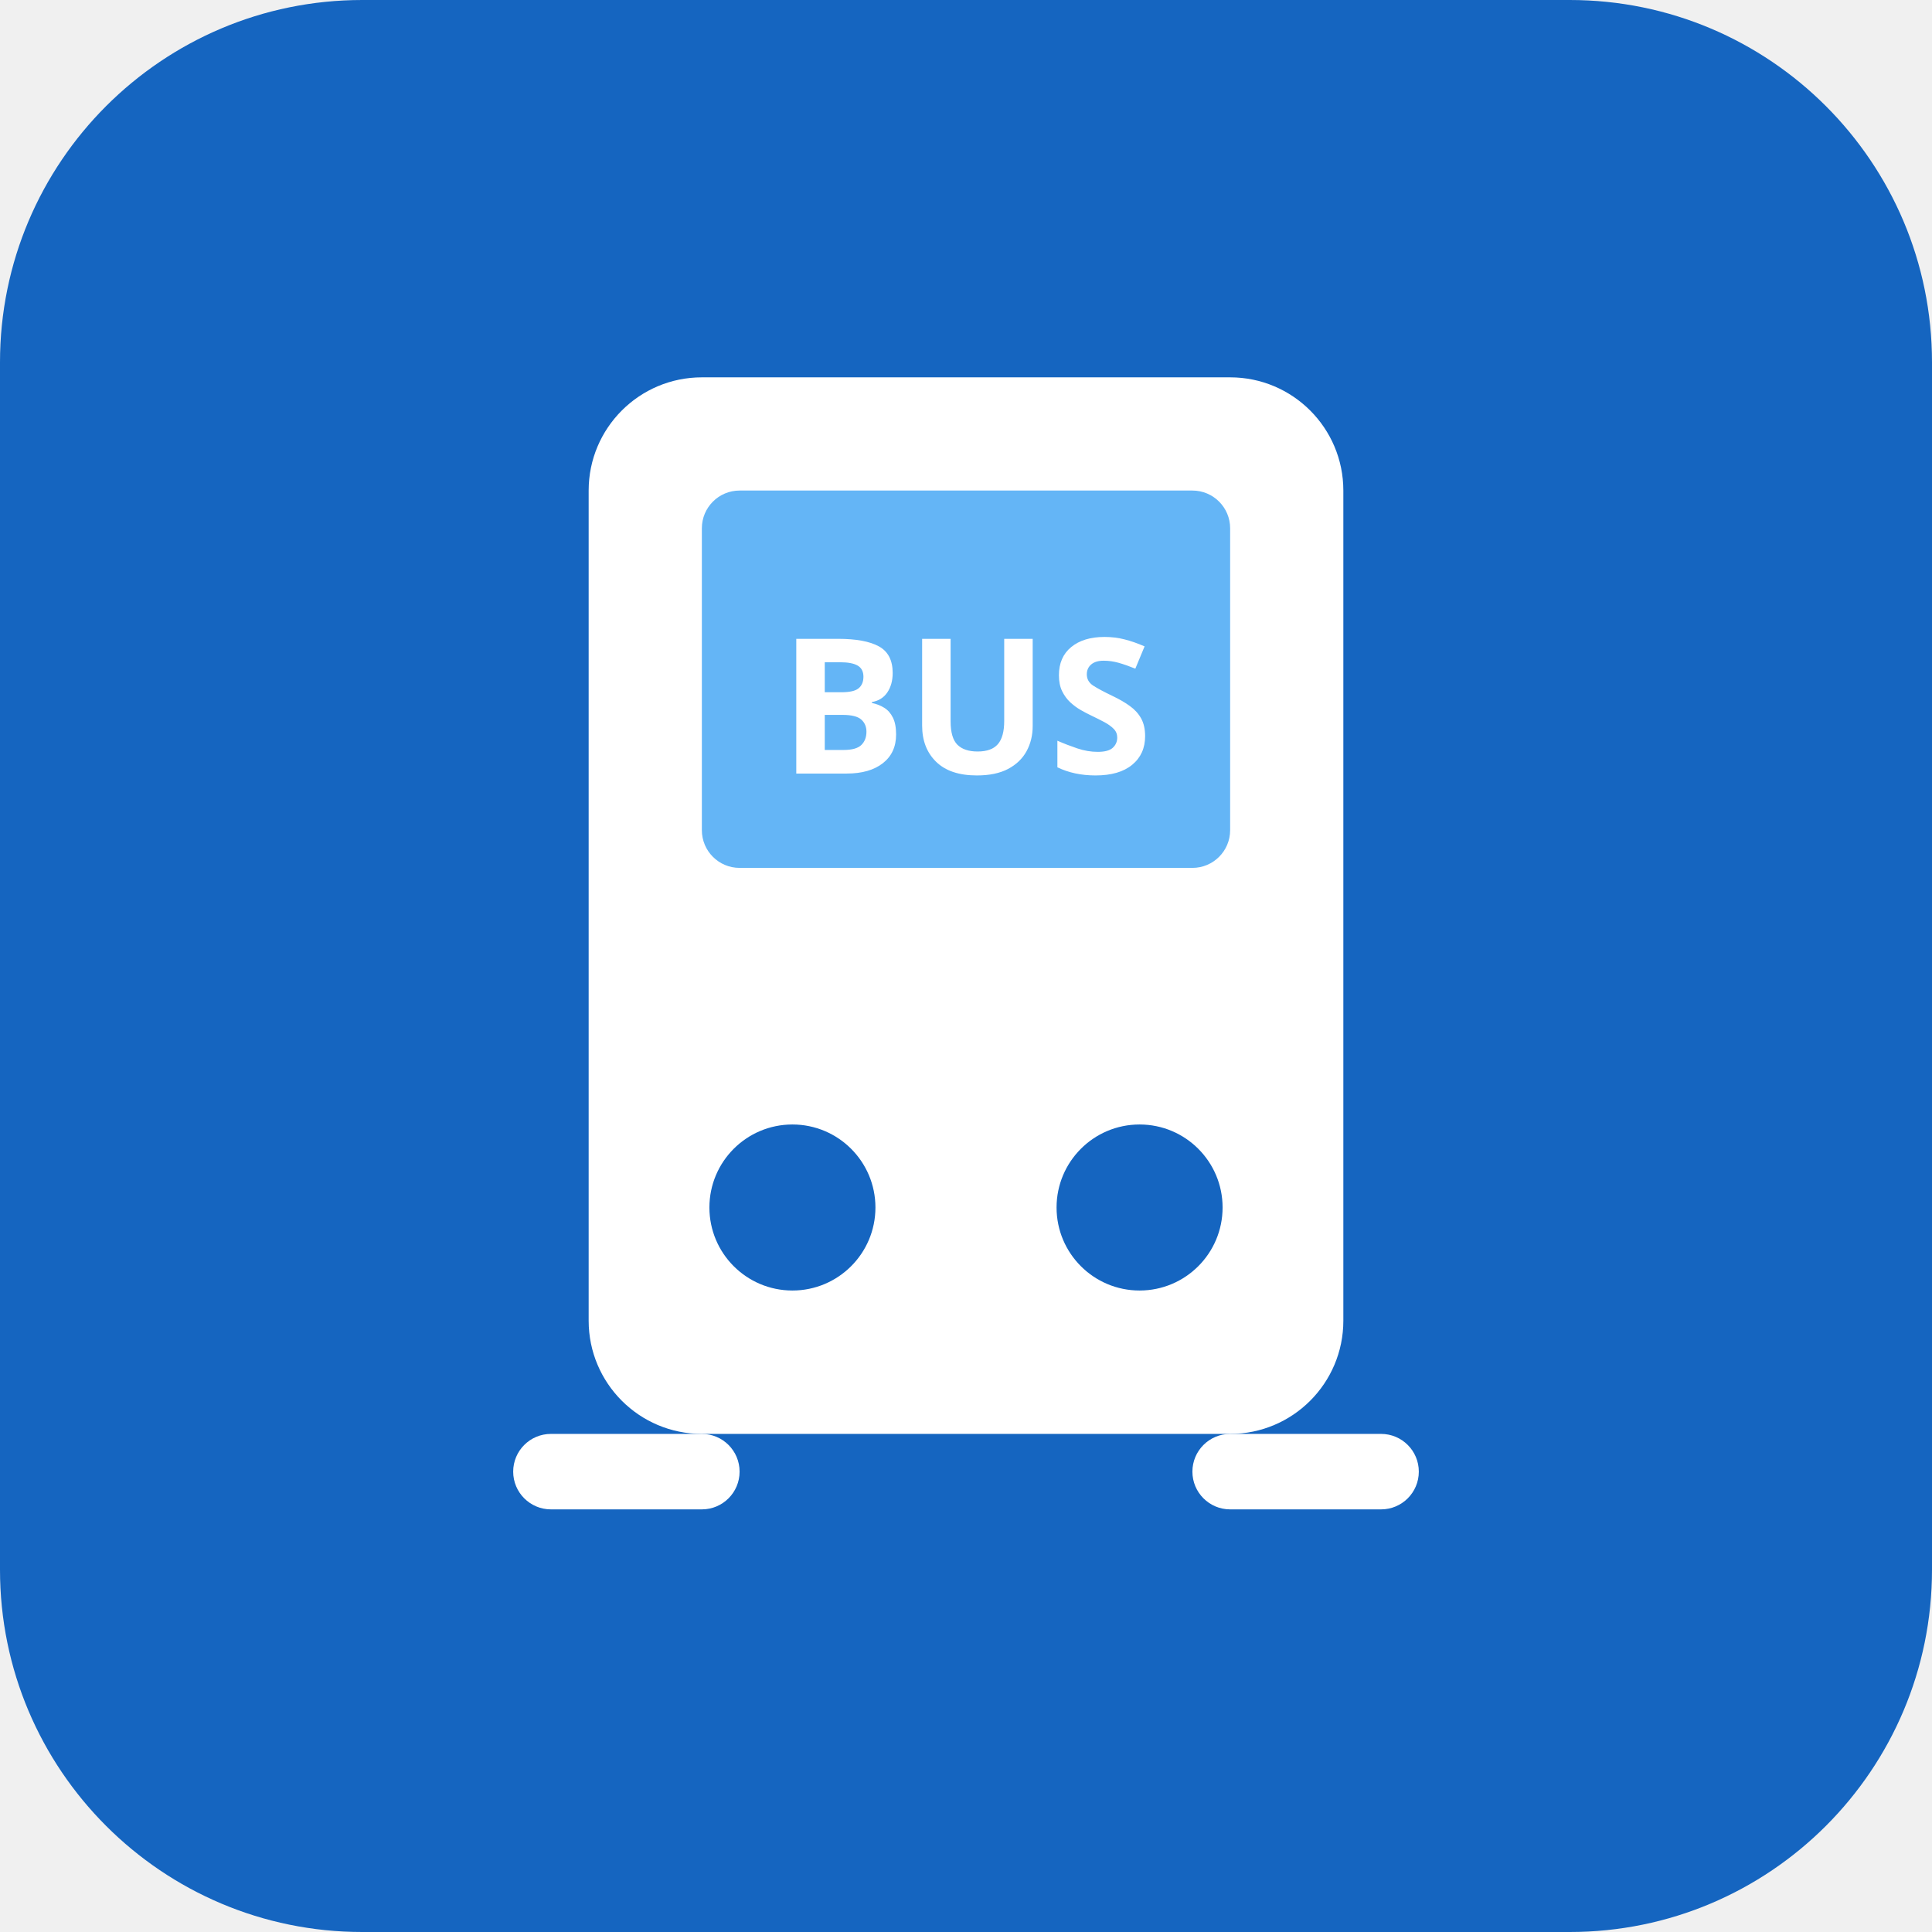
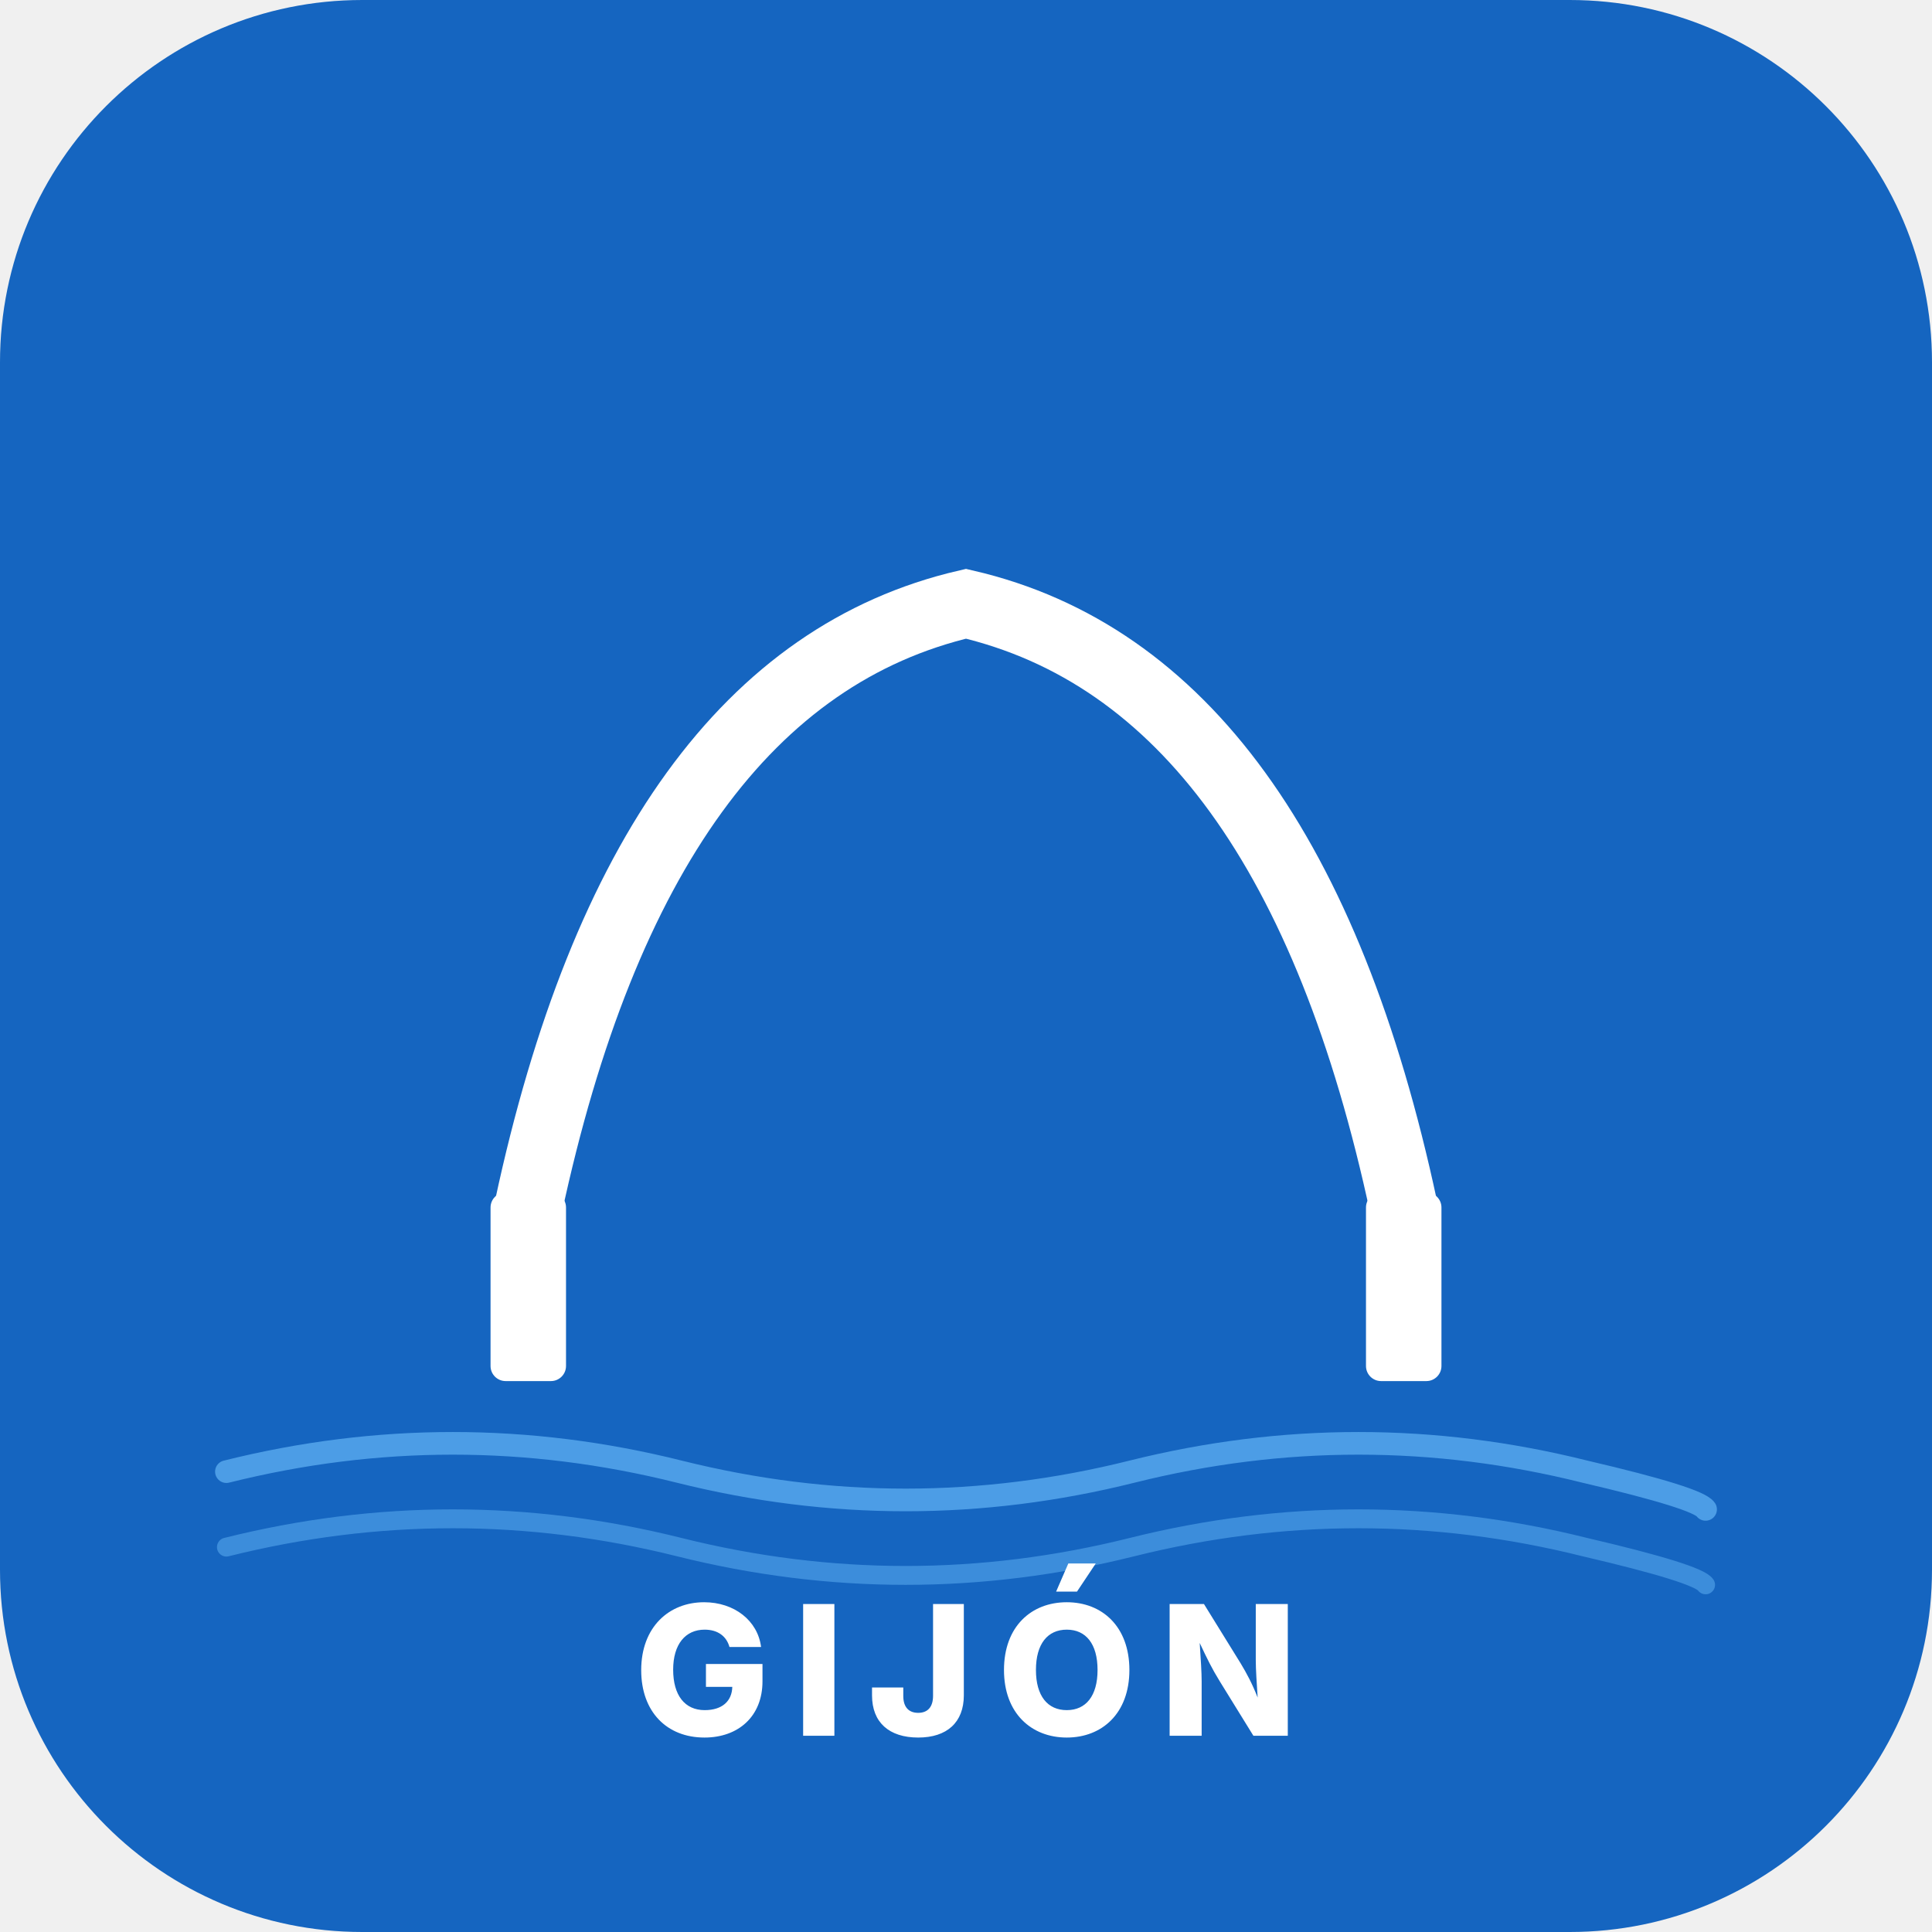
<svg xmlns="http://www.w3.org/2000/svg" viewBox="0 0 512 512">
  <rect width="512" height="512" rx="96" fill="#1565C0" />
-   <rect x="156" y="100" width="200" height="280" rx="30" fill="#fff" />
-   <rect x="186" y="130" width="140" height="100" rx="10" fill="#64B5F6" />
-   <circle cx="210" cy="320" r="22" fill="#1565C0" />
-   <circle cx="302" cy="320" r="22" fill="#1565C0" />
-   <rect x="136" y="380" width="60" height="20" rx="10" fill="#fff" />
-   <rect x="316" y="380" width="60" height="20" rx="10" fill="#fff" />
-   <text x="256" y="205" text-anchor="middle" font-family="sans-serif" font-size="50" font-weight="800" fill="#fff">BUS</text>
+   <path d="M140 320 Q170 180 256 160 Q342 180 372 320" fill="none" stroke="#fff" stroke-width="18" stroke-linecap="round" />
+   <rect x="130" y="316" width="20" height="50" rx="4" fill="#fff" />
+   <rect x="362" y="316" width="20" height="50" rx="4" fill="#fff" />
+   <path d="M60 390 Q120 375 180 390 Q240 405 300 390 Q360 375 420 390 Q450 397 452 400" fill="none" stroke="#64B5F6" stroke-width="6" stroke-linecap="round" opacity=".7" />
+   <path d="M60 410 Q120 395 180 410 Q240 425 300 410 Q360 395 420 410 Q450 417 452 420" fill="none" stroke="#64B5F6" stroke-width="5" stroke-linecap="round" opacity=".5" />
+   <text x="256" y="460" text-anchor="middle" font-family="-apple-system,sans-serif" font-size="48" font-weight="800" fill="#fff" letter-spacing="6">GIJÓN</text>
</svg>
